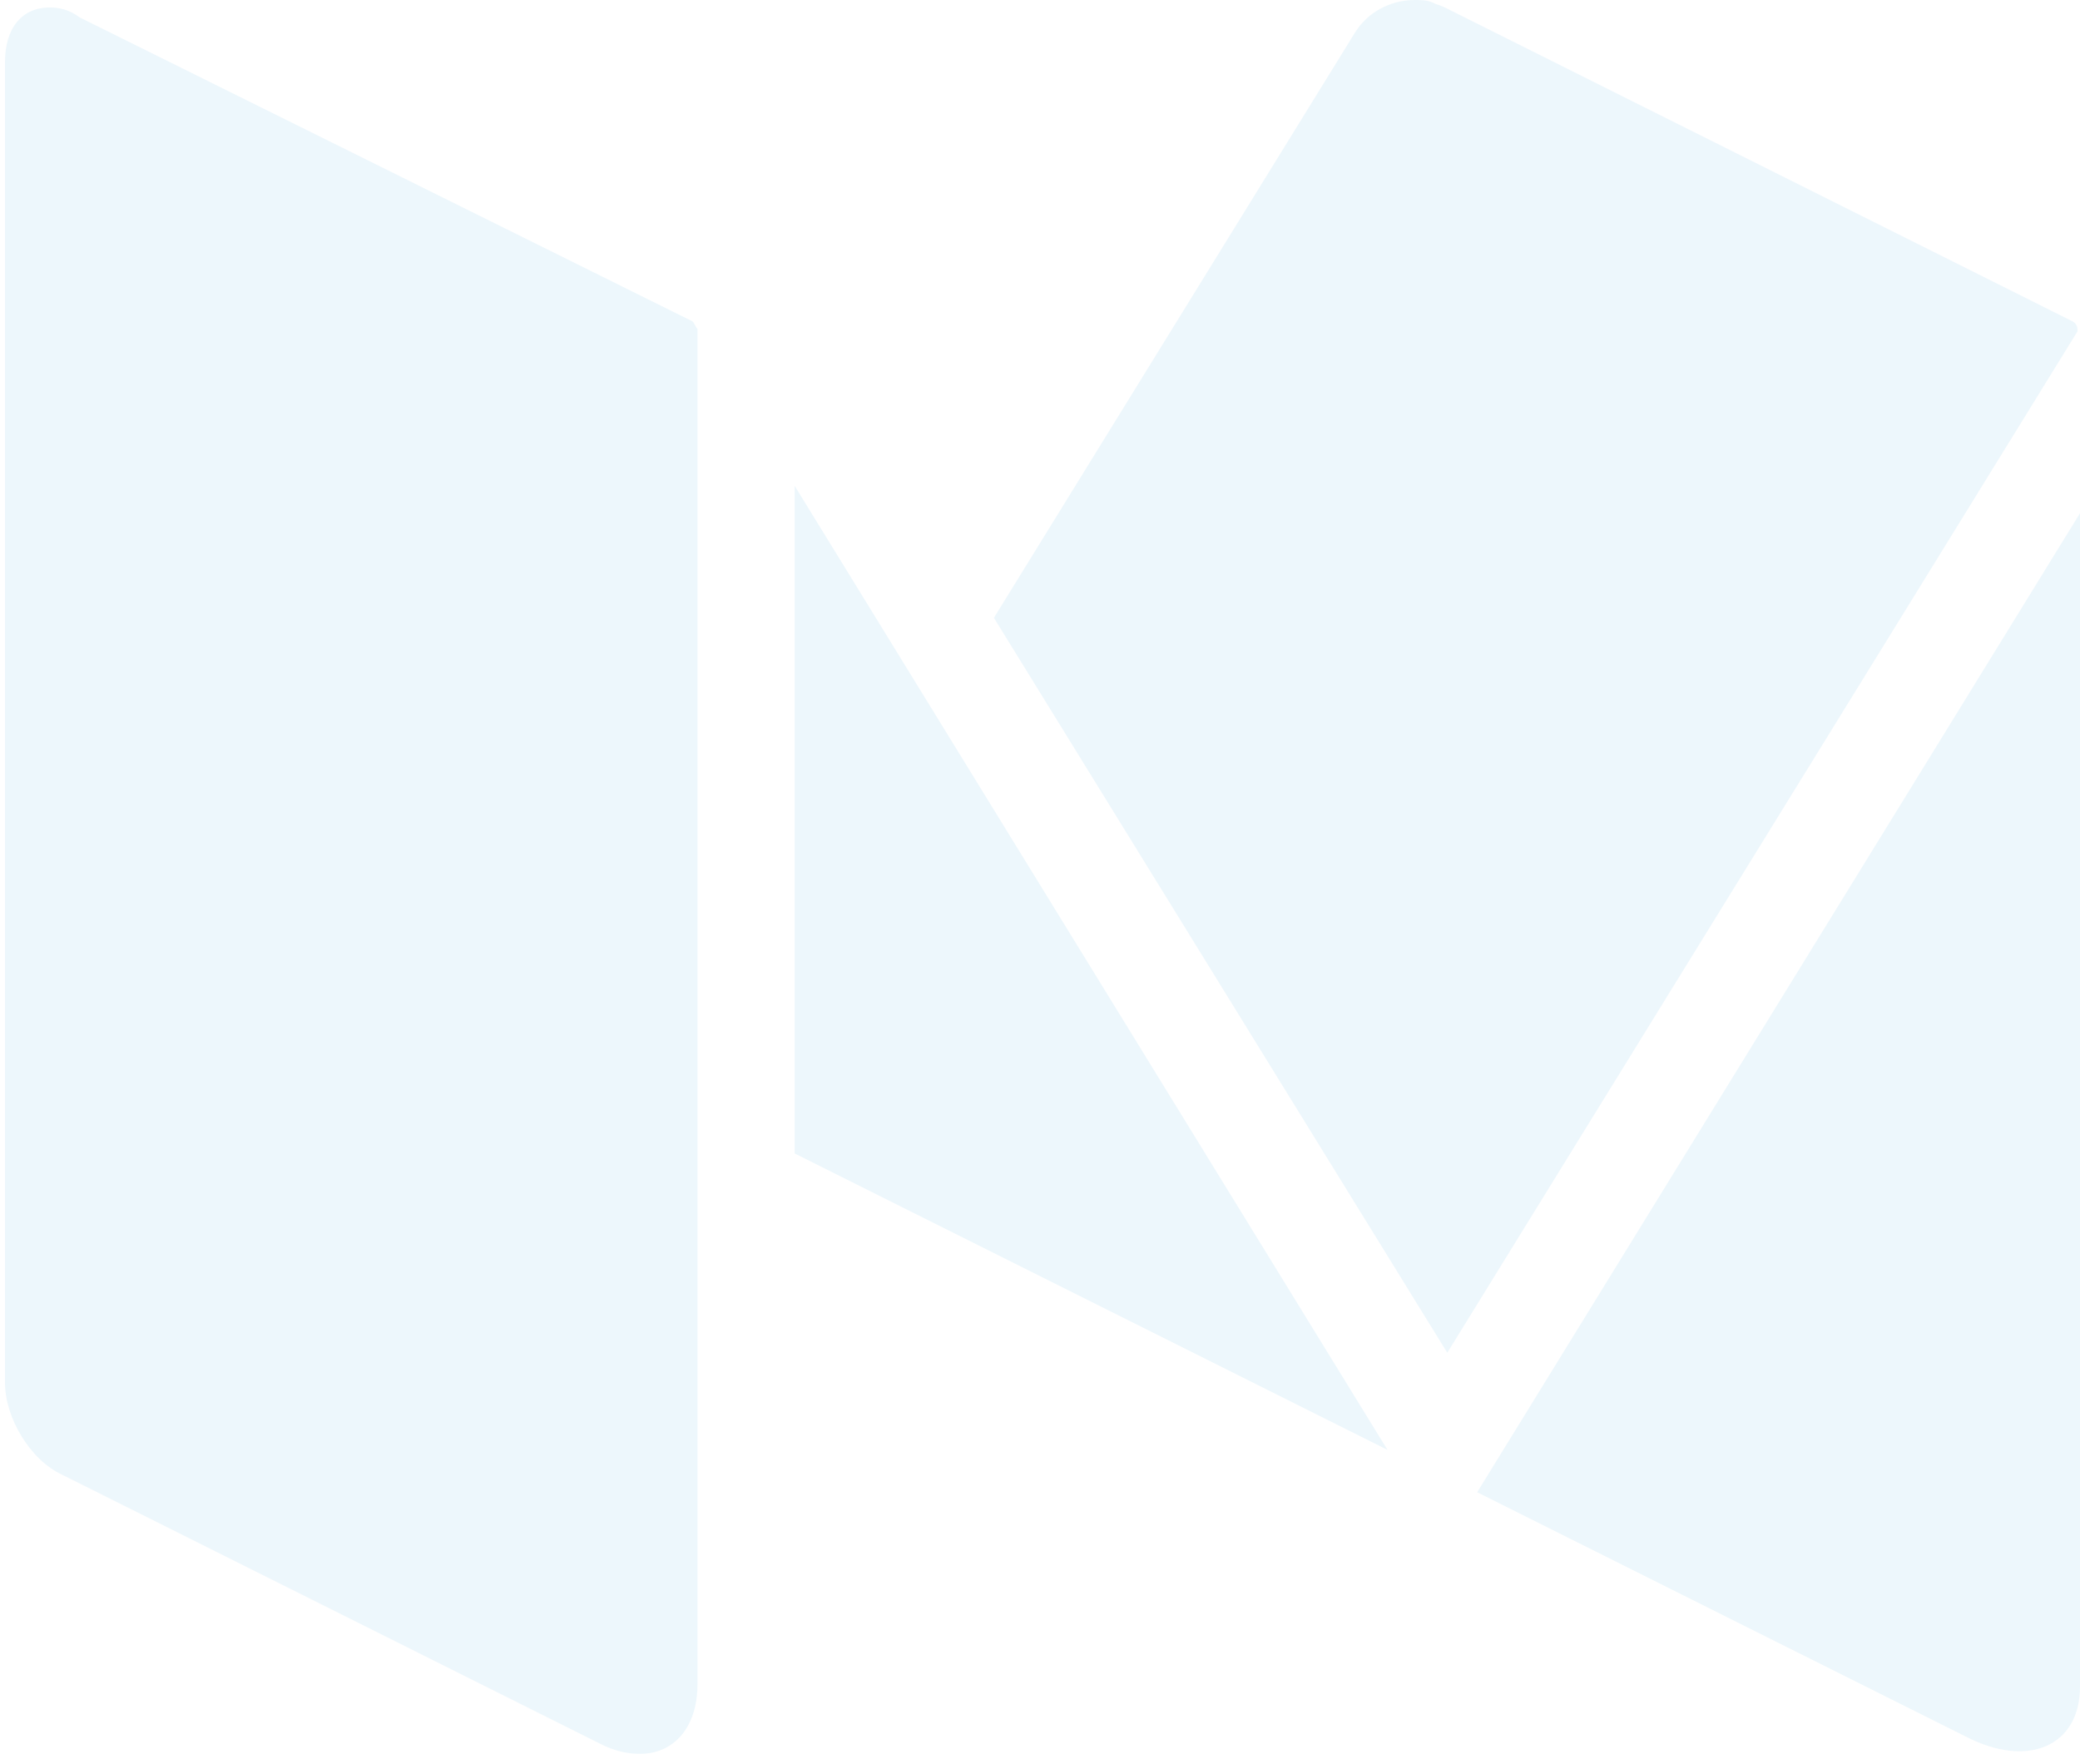
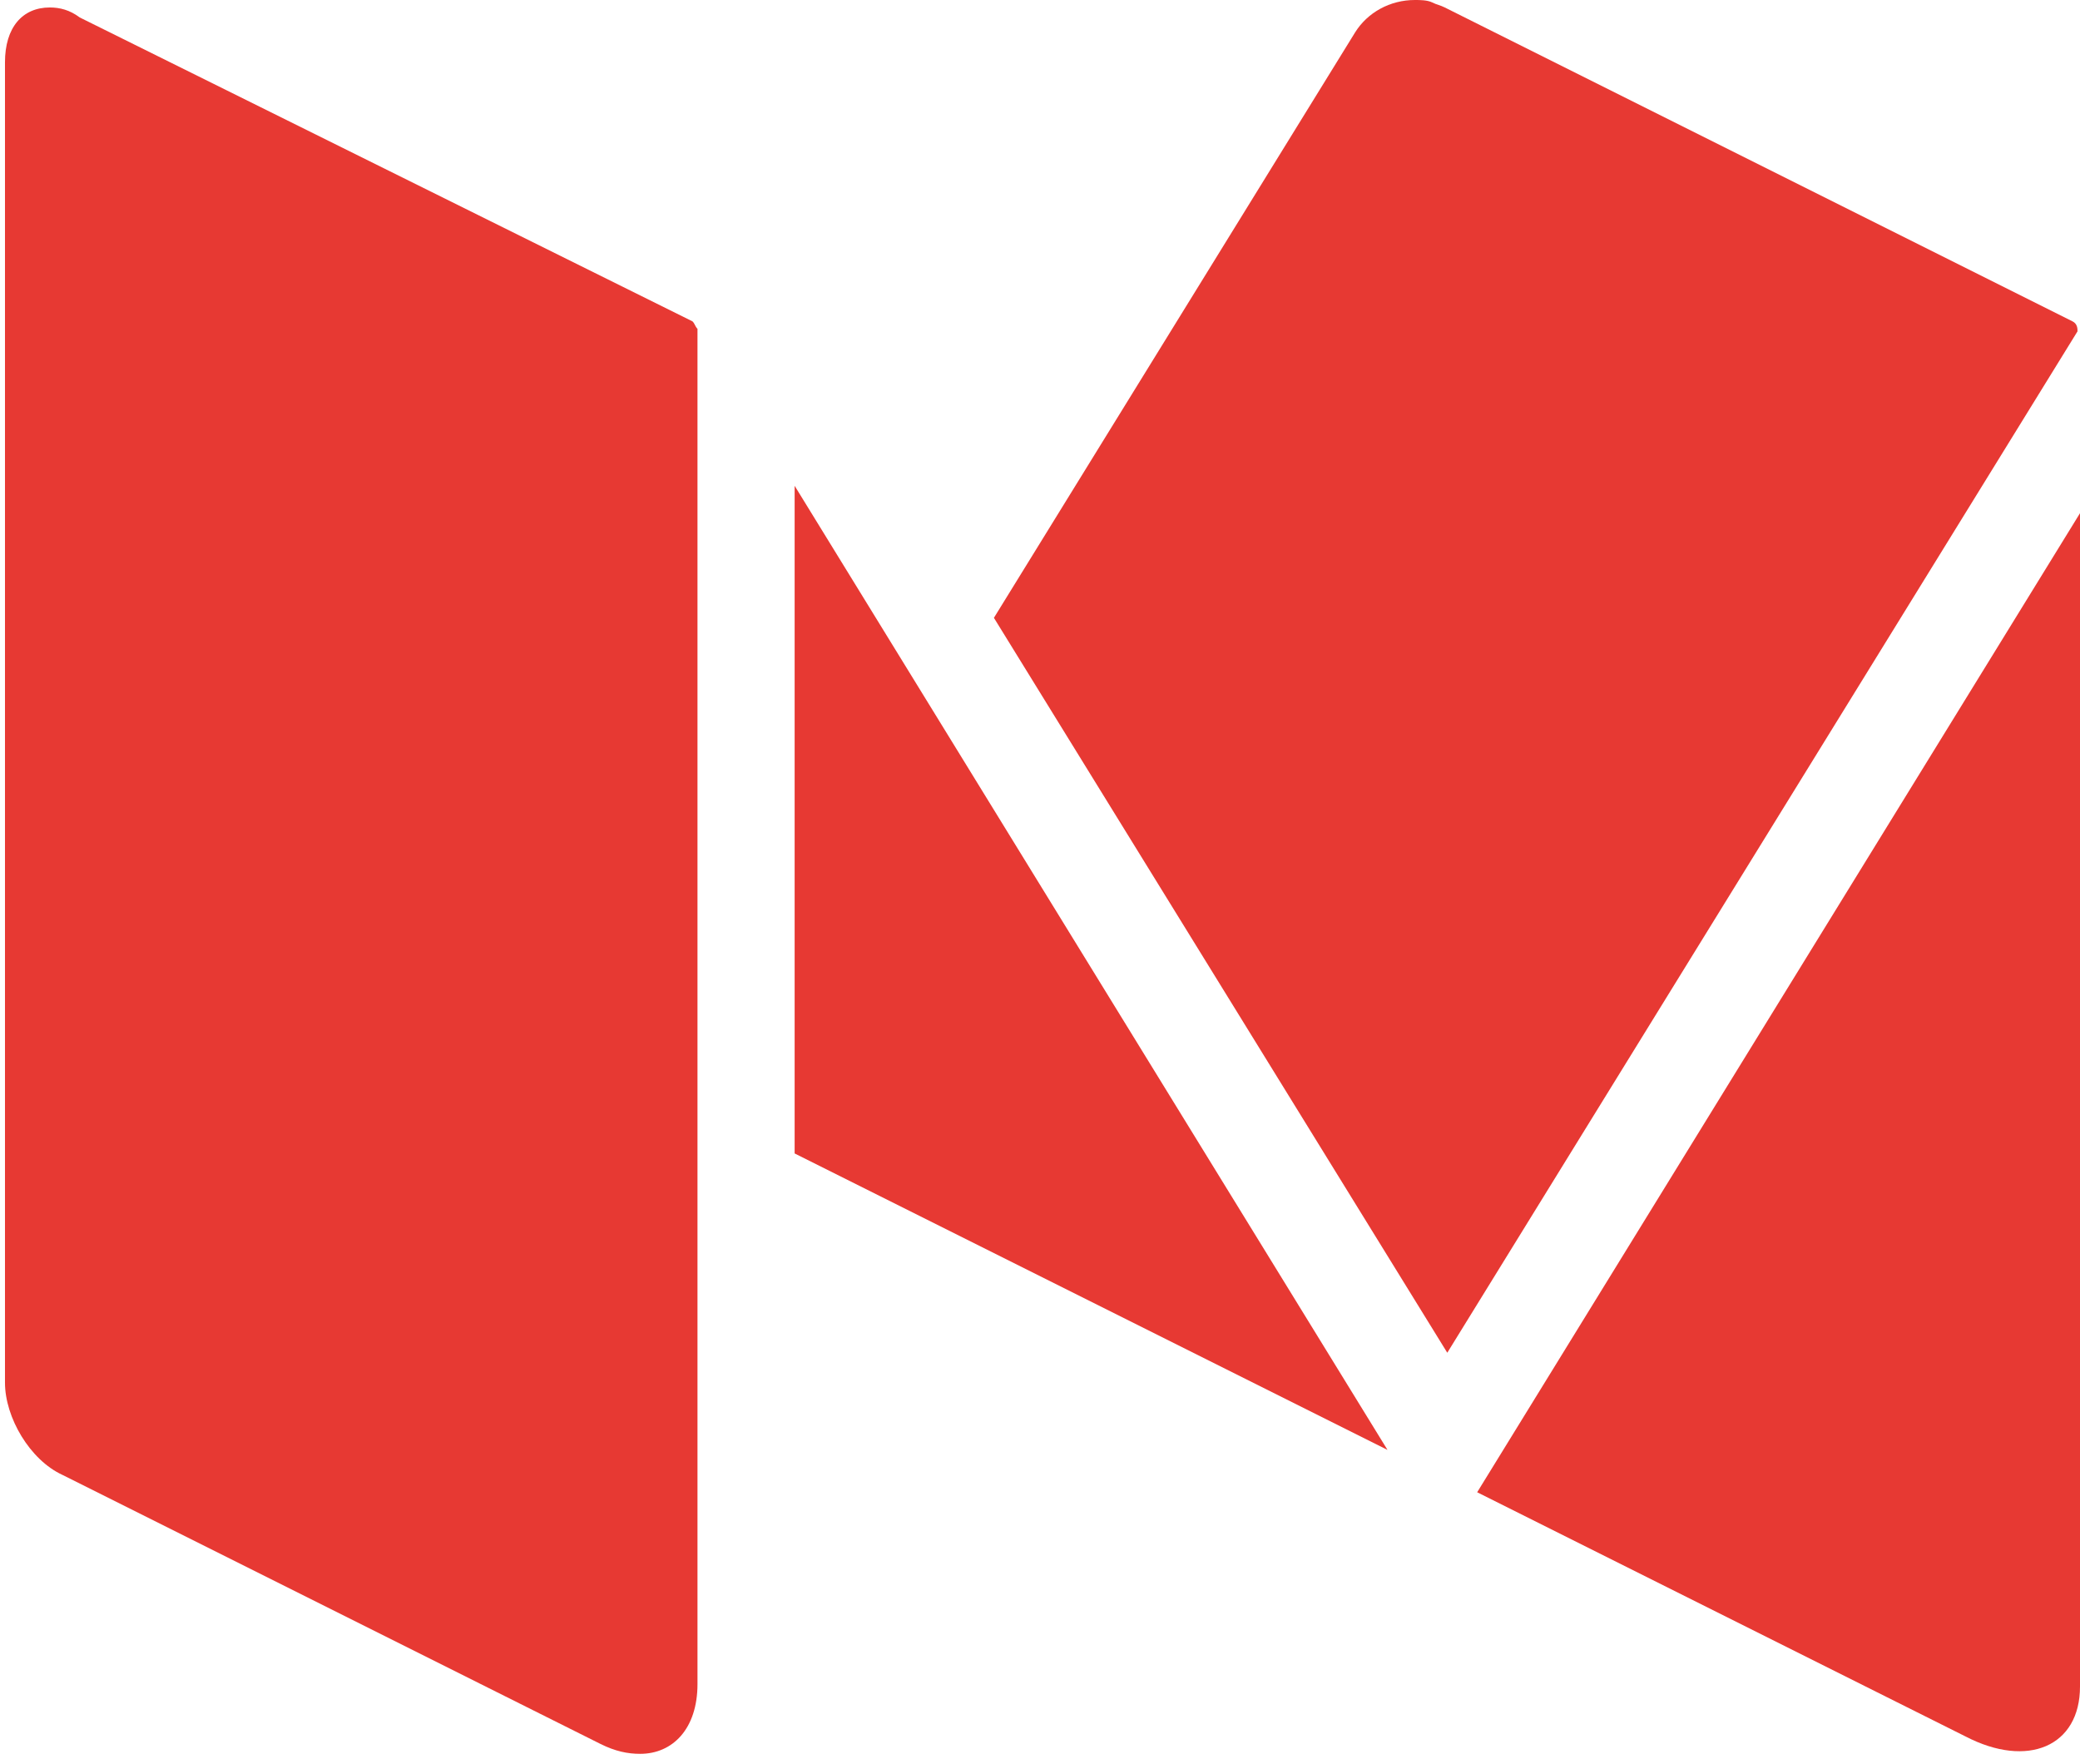
<svg xmlns="http://www.w3.org/2000/svg" xmlns:xlink="http://www.w3.org/1999/xlink" version="1.1" id="Layer_1" x="0px" y="0px" viewBox="-7 15.2 83.5 70.8" style="enable-background:new -7 15.2 83.5 70.8;" xml:space="preserve">
  <style type="text/css">
- 	.st0{clip-path:url(#SVGID_2_);fill:#EDF7FC;}
- 	.st1{fill:#EDF7FC;}
- 	.st2{clip-path:url(#SVGID_4_);fill:#EDF7FC;}
- 	.st3{clip-path:url(#SVGID_6_);fill:#EDF7FC;}
+ 	.st0{clip-path:url(#SVGID_2_);fill:#e73933;}
+ 	.st1{fill:#e73933;}
+ 	.st2{clip-path:url(#SVGID_4_);fill:#e73933;}
+ 	.st3{clip-path:url(#SVGID_6_);fill:#e73933;}
</style>
  <g id="XMLID_78_">
    <g>
      <defs>
        <rect id="SVGID_1_" x="-6.8" y="15.2" width="83.3" height="70.5" />
      </defs>
      <clipPath id="SVGID_2_">
        <use xlink:href="#SVGID_1_" style="overflow:visible;" />
      </clipPath>
      <path id="XMLID_71_" class="st0" d="M76.2,28.1L76.2,28.1L76.2,28.1L51,15.5c-0.2-0.1-0.3-0.1-0.5-0.2c-0.2-0.1-0.5-0.1-0.7-0.1    c-1,0-1.9,0.5-2.4,1.3L32.9,40l18.2,29.5l25.3-41C76.4,28.4,76.4,28.2,76.2,28.1" />
    </g>
  </g>
  <polygon id="XMLID_57_" class="st1" points="24.9,34.7 24.9,61.5 48.7,73.4 " />
  <g id="XMLID_73_">
    <g>
      <defs>
        <rect id="SVGID_3_" x="-6.8" y="15.2" width="83.3" height="70.5" />
      </defs>
      <clipPath id="SVGID_4_">
        <use xlink:href="#SVGID_3_" style="overflow:visible;" />
      </clipPath>
      <path id="XMLID_55_" class="st2" d="M52.3,75.1l19.6,9.8c2.5,1.3,4.6,0.4,4.6-2V35.8L52.3,75.1z" />
    </g>
    <g>
      <defs>
        <rect id="SVGID_5_" x="-6.8" y="15.2" width="83.3" height="70.5" />
      </defs>
      <clipPath id="SVGID_6_">
        <use xlink:href="#SVGID_5_" style="overflow:visible;" />
      </clipPath>
      <path id="XMLID_54_" class="st3" d="M20.8,28.1L-3.8,15.9c-0.4-0.3-0.8-0.4-1.2-0.4c-1.1,0-1.8,0.8-1.8,2.2v53    c0,1.4,1,3.1,2.3,3.7l21.6,10.8c0.6,0.3,1.1,0.4,1.6,0.4c1.3,0,2.3-1,2.3-2.8V28.4C20.9,28.3,20.9,28.2,20.8,28.1" />
    </g>
  </g>
</svg>
